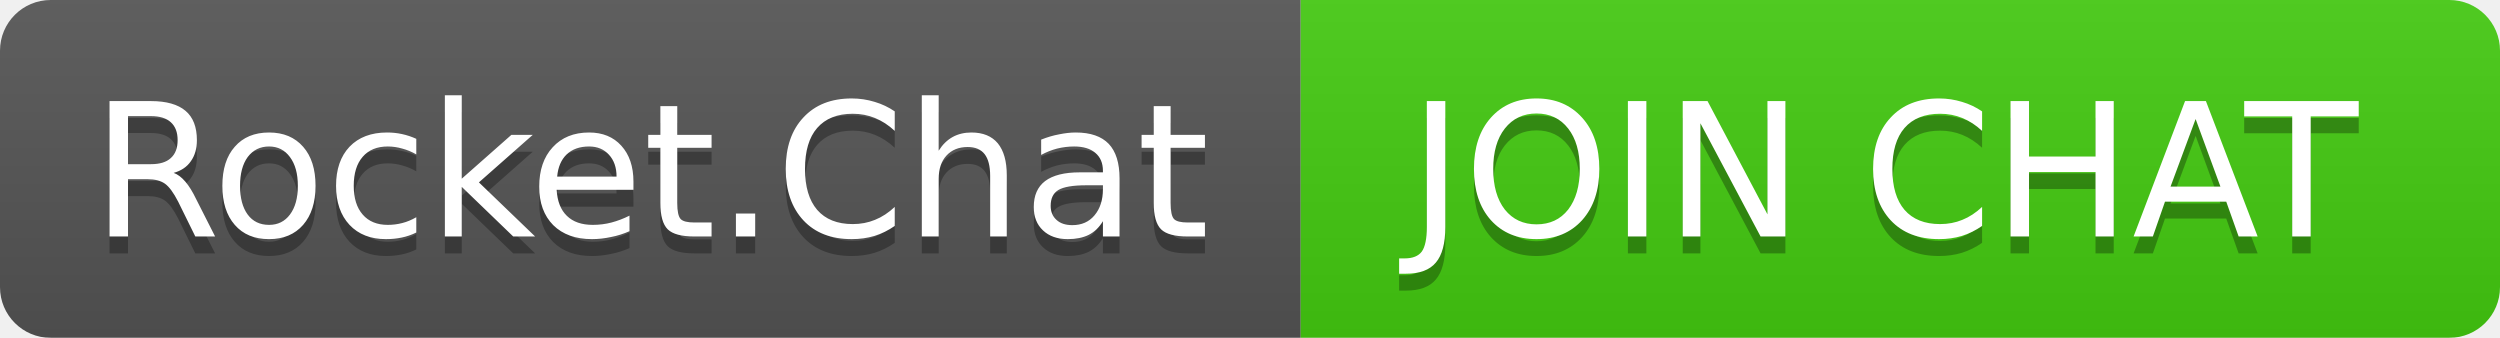
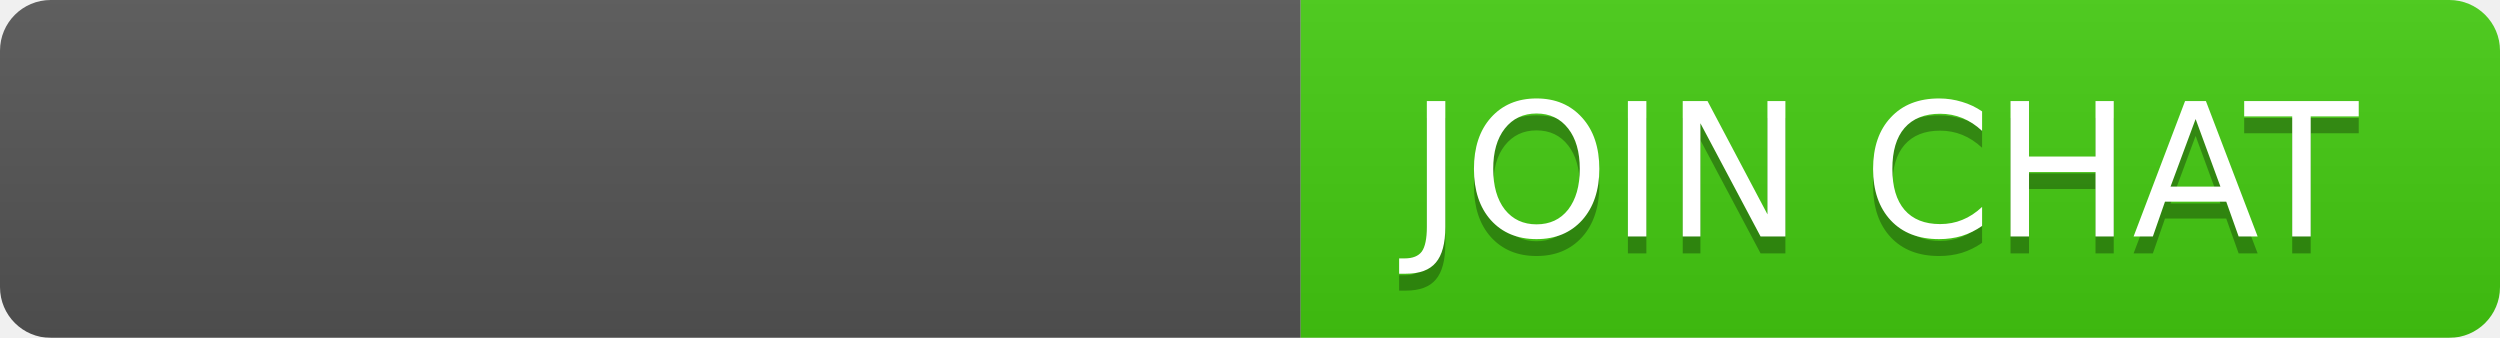
<svg xmlns="http://www.w3.org/2000/svg" width="148" height="20">
  <linearGradient id="b" x2="0" y2="100%">
    <stop offset="0" stop-color="#bbb" stop-opacity=".1" />
    <stop offset="1" stop-opacity=".1" />
  </linearGradient>
  <mask id="a">
    <rect width="148" height="20" rx="3" fill="#fff" />
  </mask>
  <g mask="url(#a)">
    <path fill="#555" d="M0 0h77v20H0z" />
    <path fill="#4c1" d="M77 0h71v20H77z" />
    <path fill="url(#b)" d="M0 0h148v20H0z" />
  </g>
  <g fill="#fff" text-anchor="middle" font-family="DejaVu Sans,Verdana,Geneva,sans-serif" font-size="11">
-     <text x="38.5" y="15" fill="#010101" fill-opacity=".3">Rocket.Chat</text>
-     <text x="38.5" y="14">Rocket.Chat</text>
+     <text x="38.5" y="15" fill="#010101" fill-opacity=".3" />
+     <text x="38.5" y="14" />
    <text x="111.5" y="15" fill="#010101" fill-opacity=".3">JOIN CHAT</text>
    <text x="111.5" y="14">JOIN CHAT</text>
  </g>
</svg>
